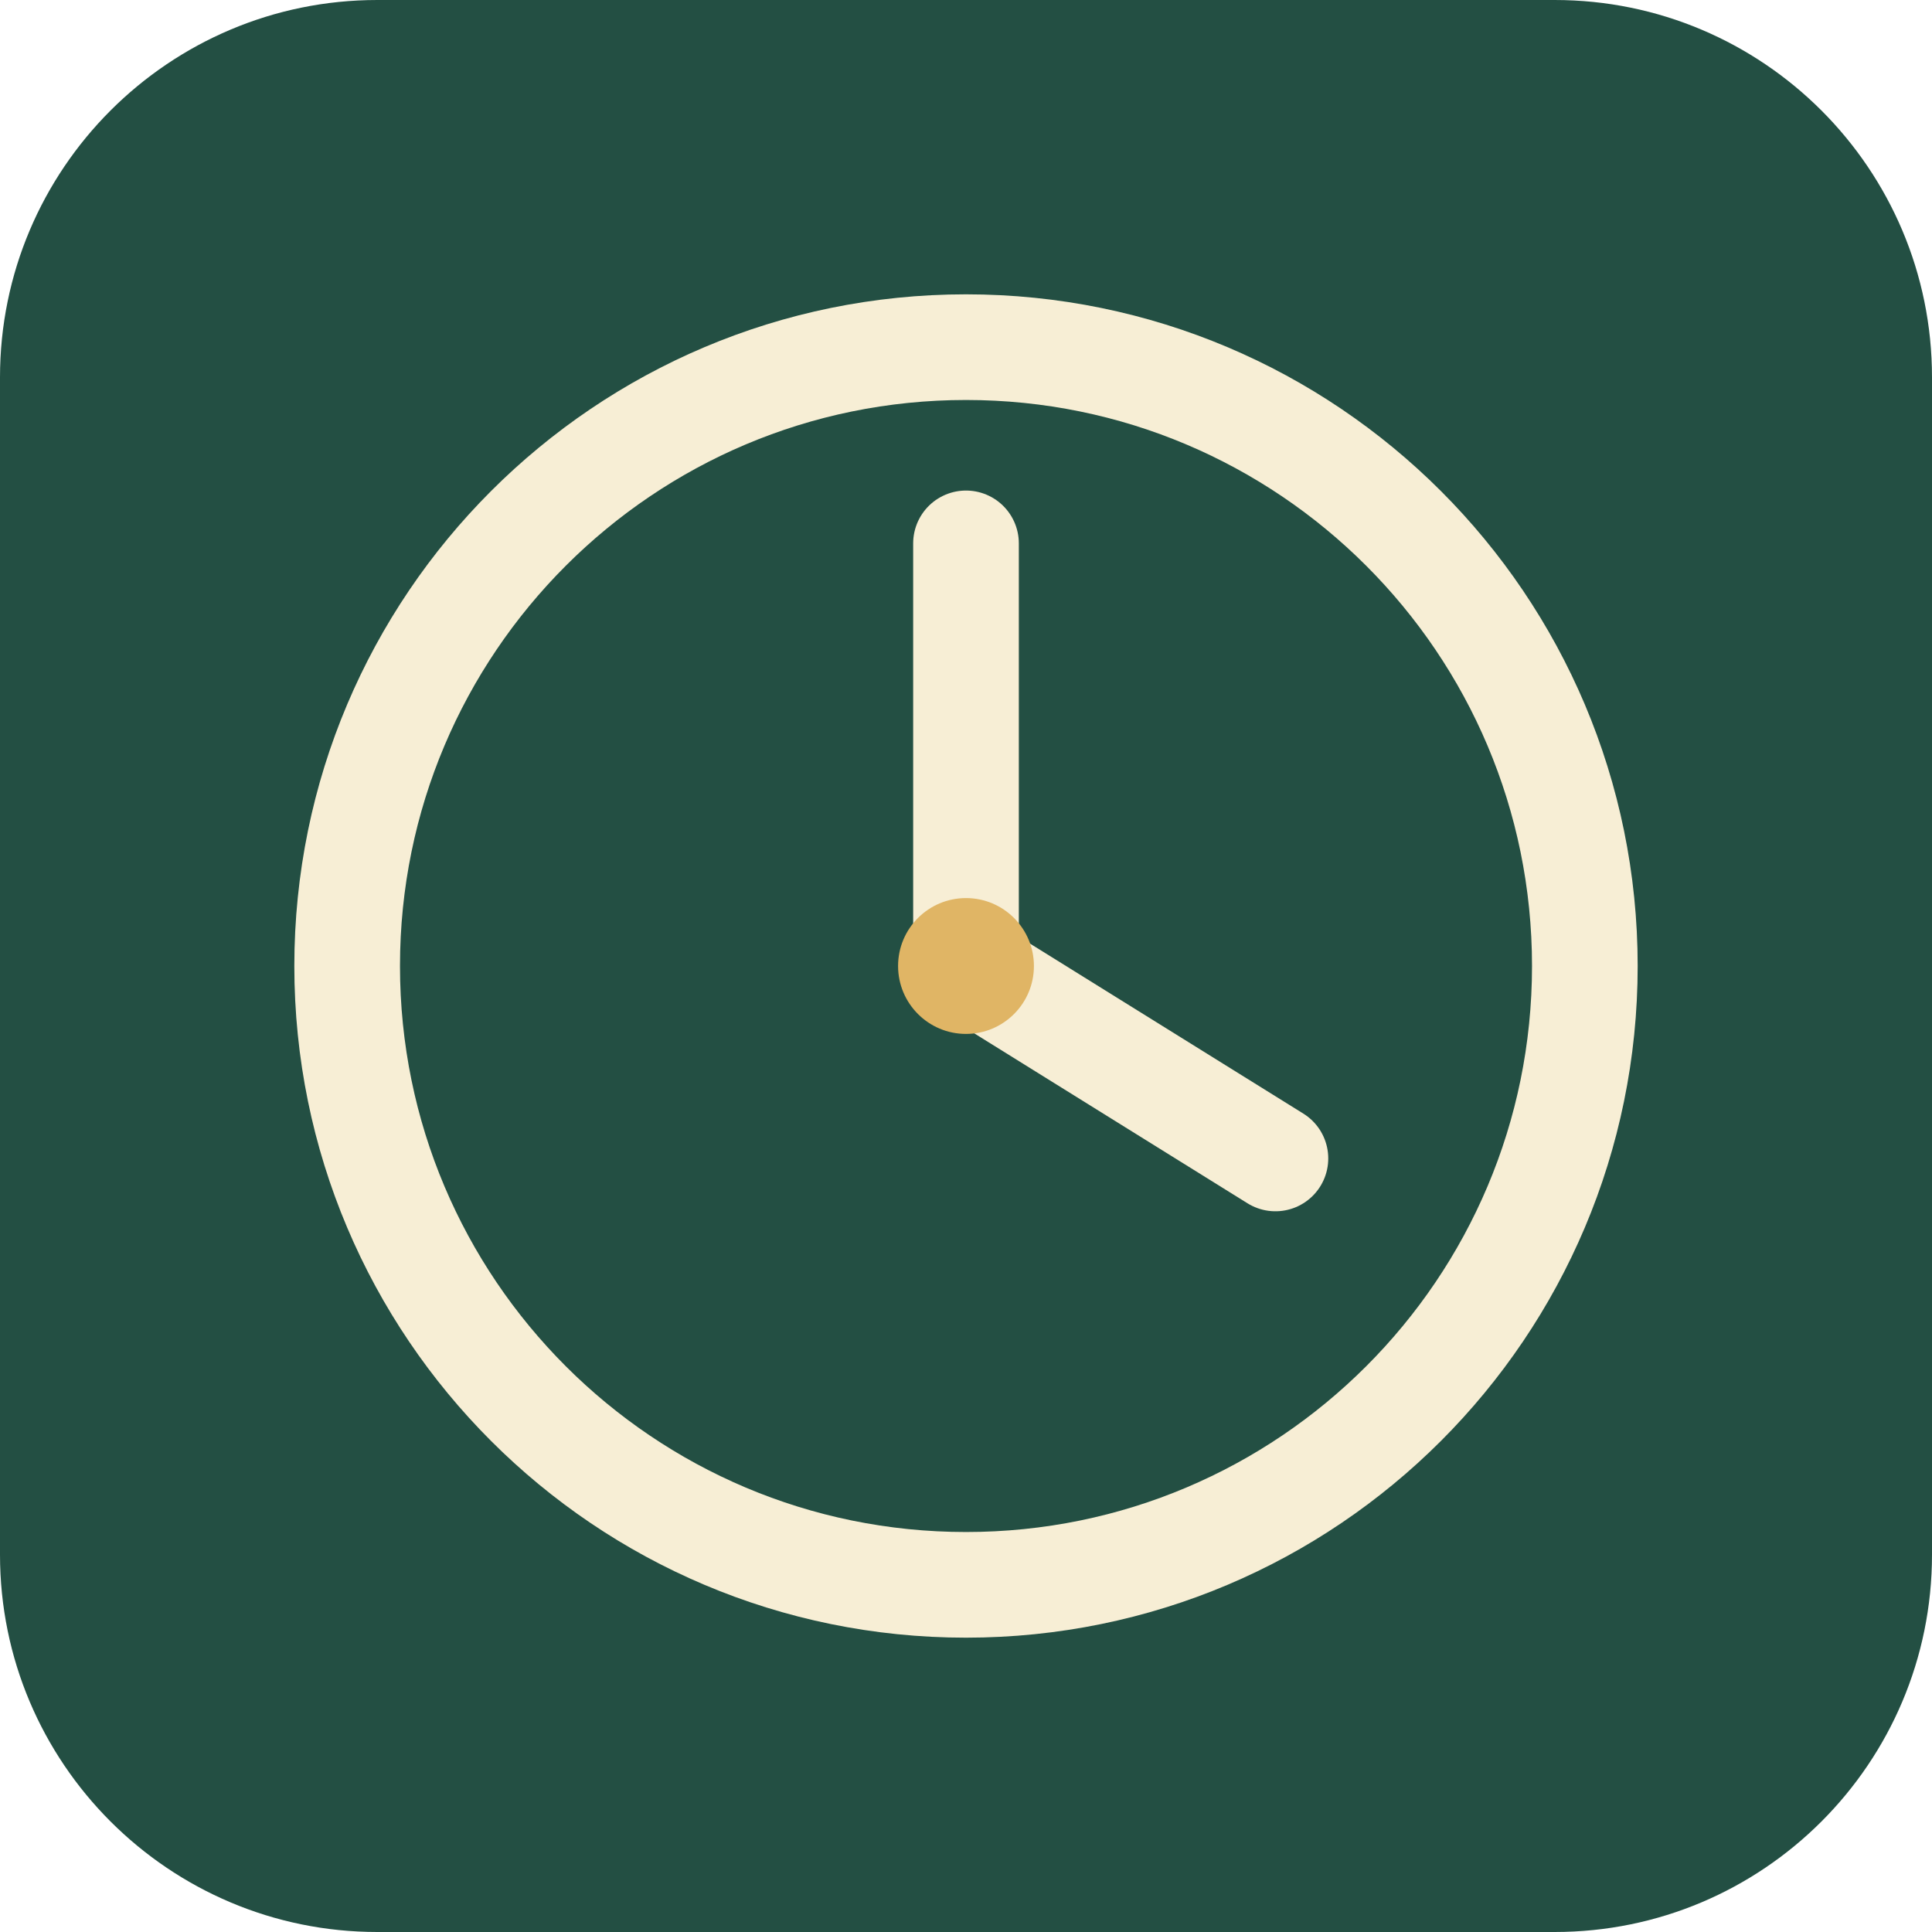
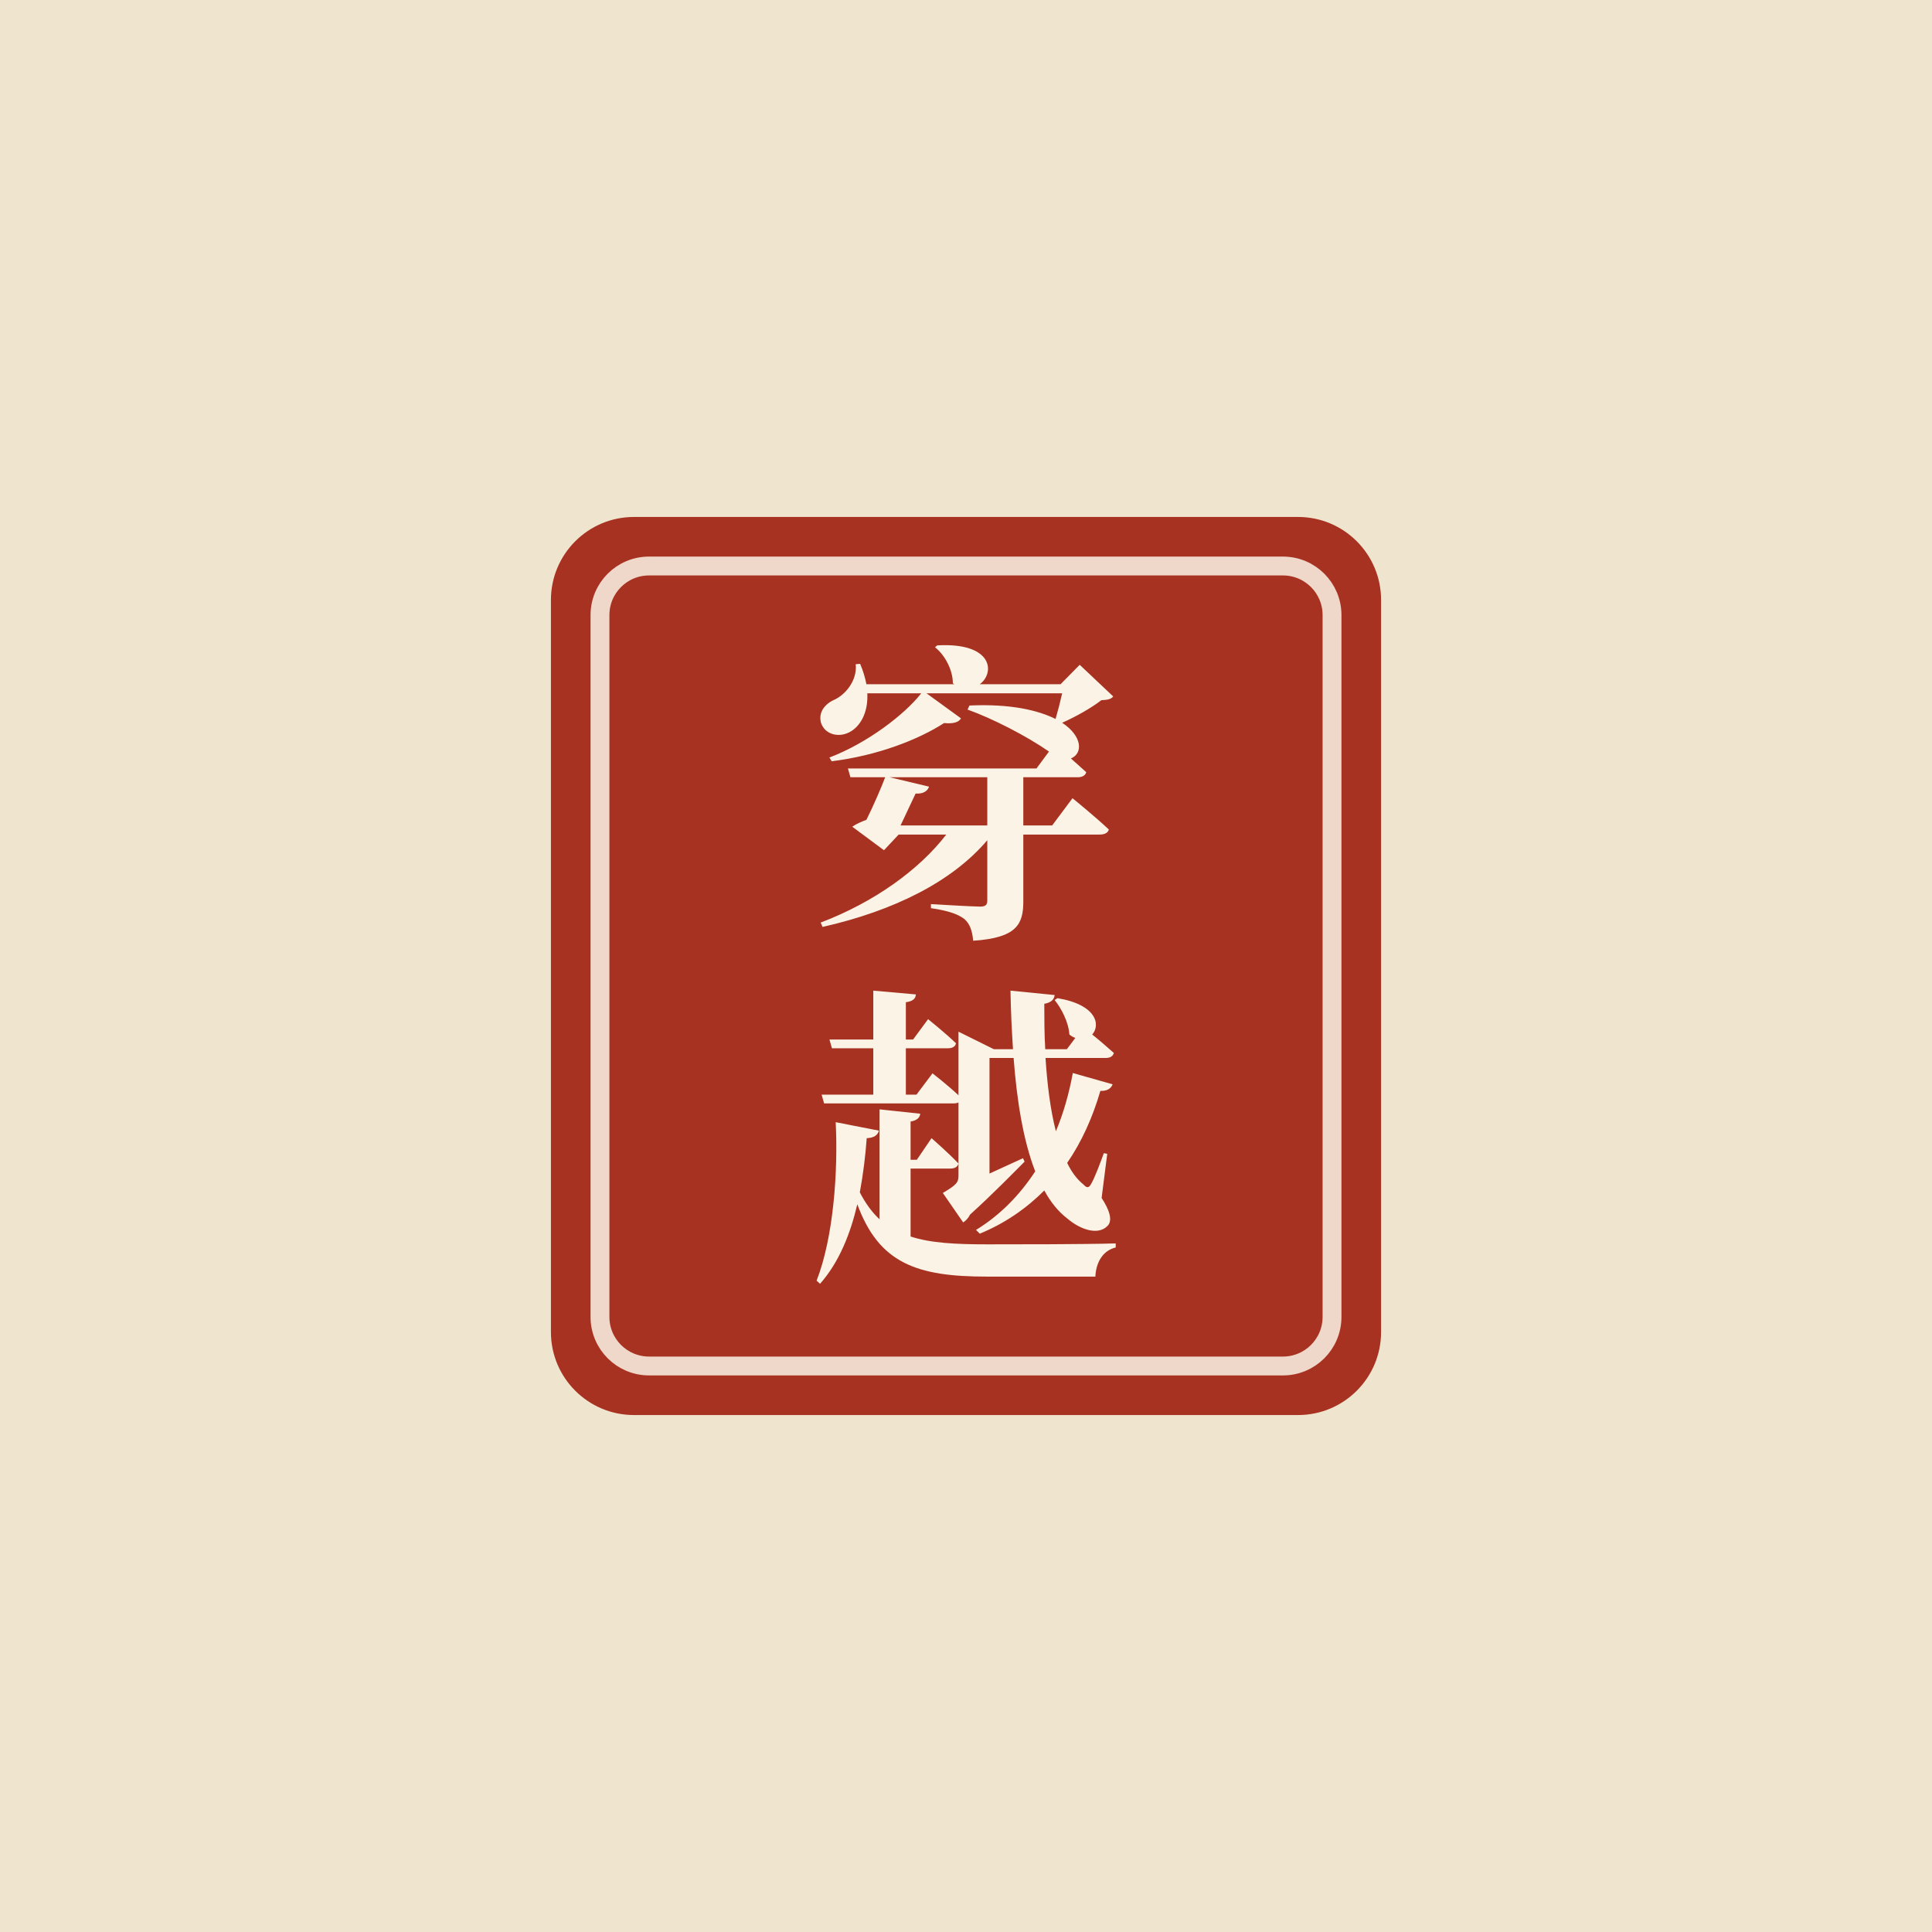
- <svg xmlns="http://www.w3.org/2000/svg" width="512" height="512" viewBox="0 0 512 512">
-   <rect width="512" height="512" rx="100" fill="#234f43" />
-   <circle cx="256" cy="256" r="164" fill="none" stroke="#f7eed5" stroke-width="28" />
-   <path d="M256 144V256L338 307" fill="none" stroke="#f7eed5" stroke-width="28" stroke-linecap="round" stroke-linejoin="round" />
-   <circle cx="256" cy="256" r="18" fill="#e0b565" />
+ <svg xmlns="http://www.w3.org/2000/svg" viewBox="0 0 1024 1024" width="1024" height="1024">
+   <rect width="1024" height="1024" fill="#efe5cf" />
+   <rect x="292" y="274" width="440" height="476" rx="44" fill="#a83221" />
+   <rect x="318" y="300" width="388" height="424" rx="26" fill="none" stroke="#fbf4e6" stroke-width="10" stroke-opacity="0.85" />
+   <g fill="#fbf4e6" font-family="'Noto Serif SC', 'Noto Serif CJK SC', 'Source Han Serif SC', 'Songti SC', serif" font-weight="700" font-size="166" text-anchor="middle">
+     <text x="512" y="484">穿</text>
+     <text x="512" y="666">越</text>
+   </g>
</svg>
